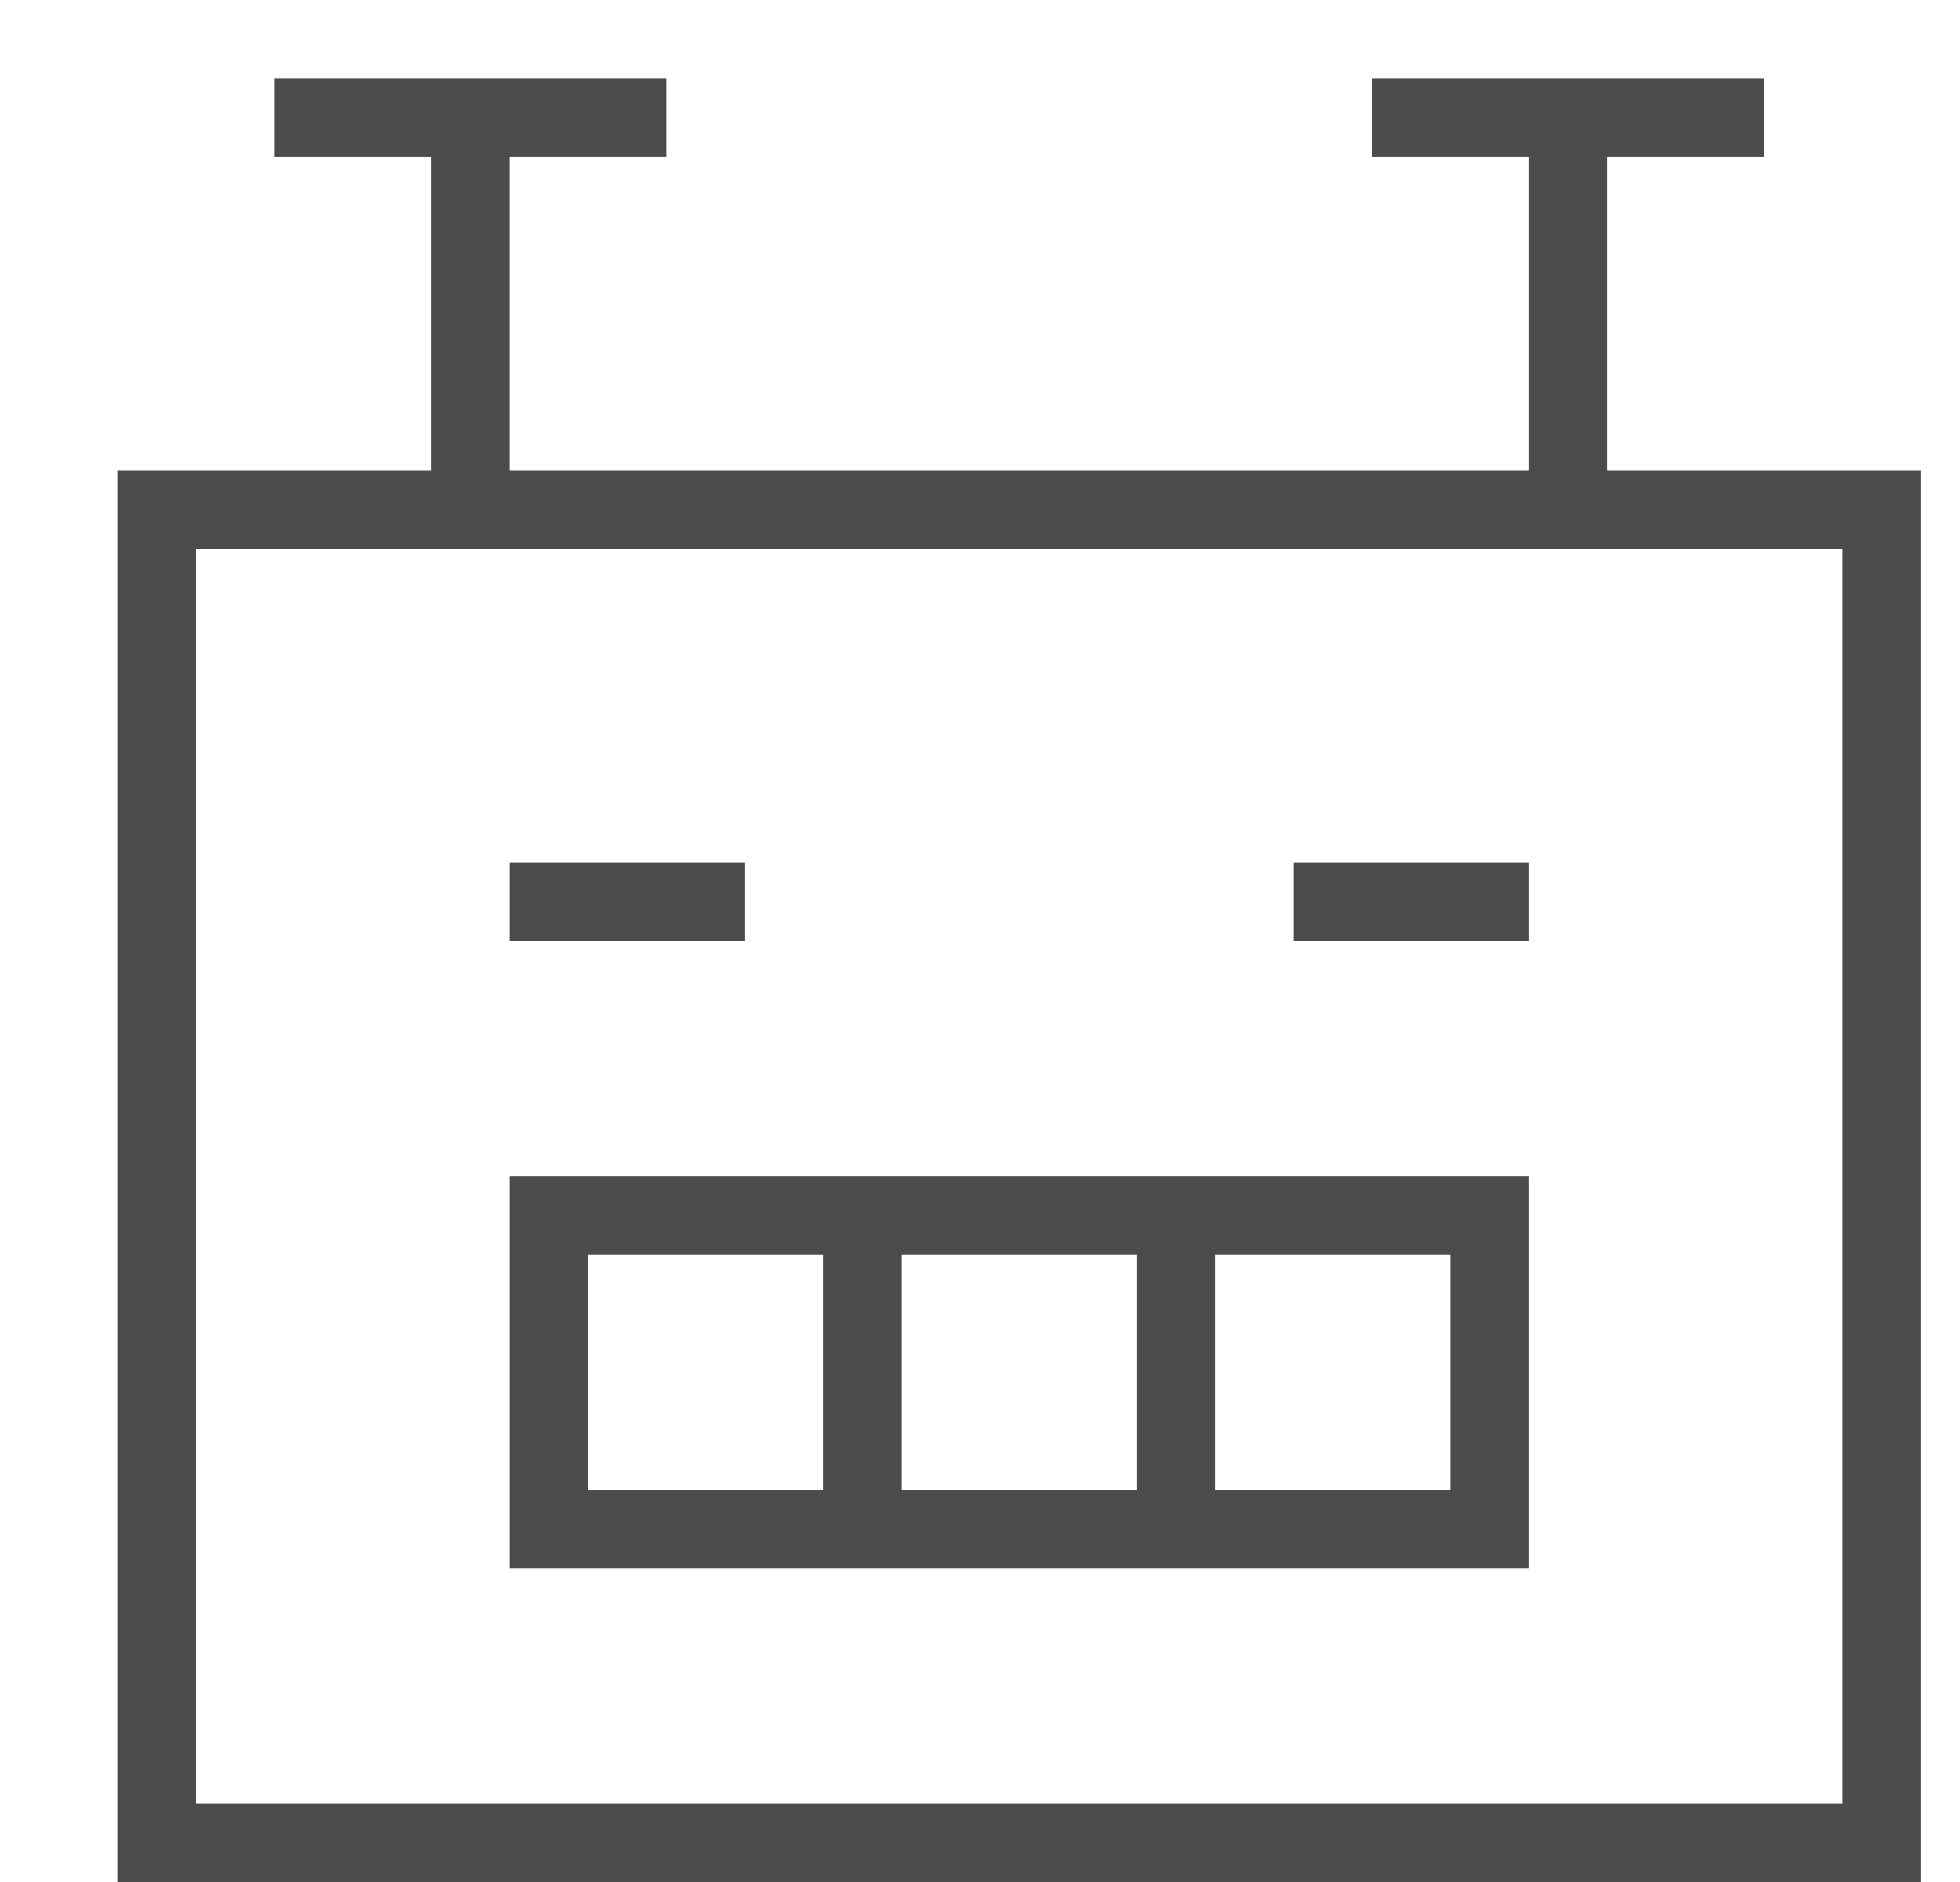
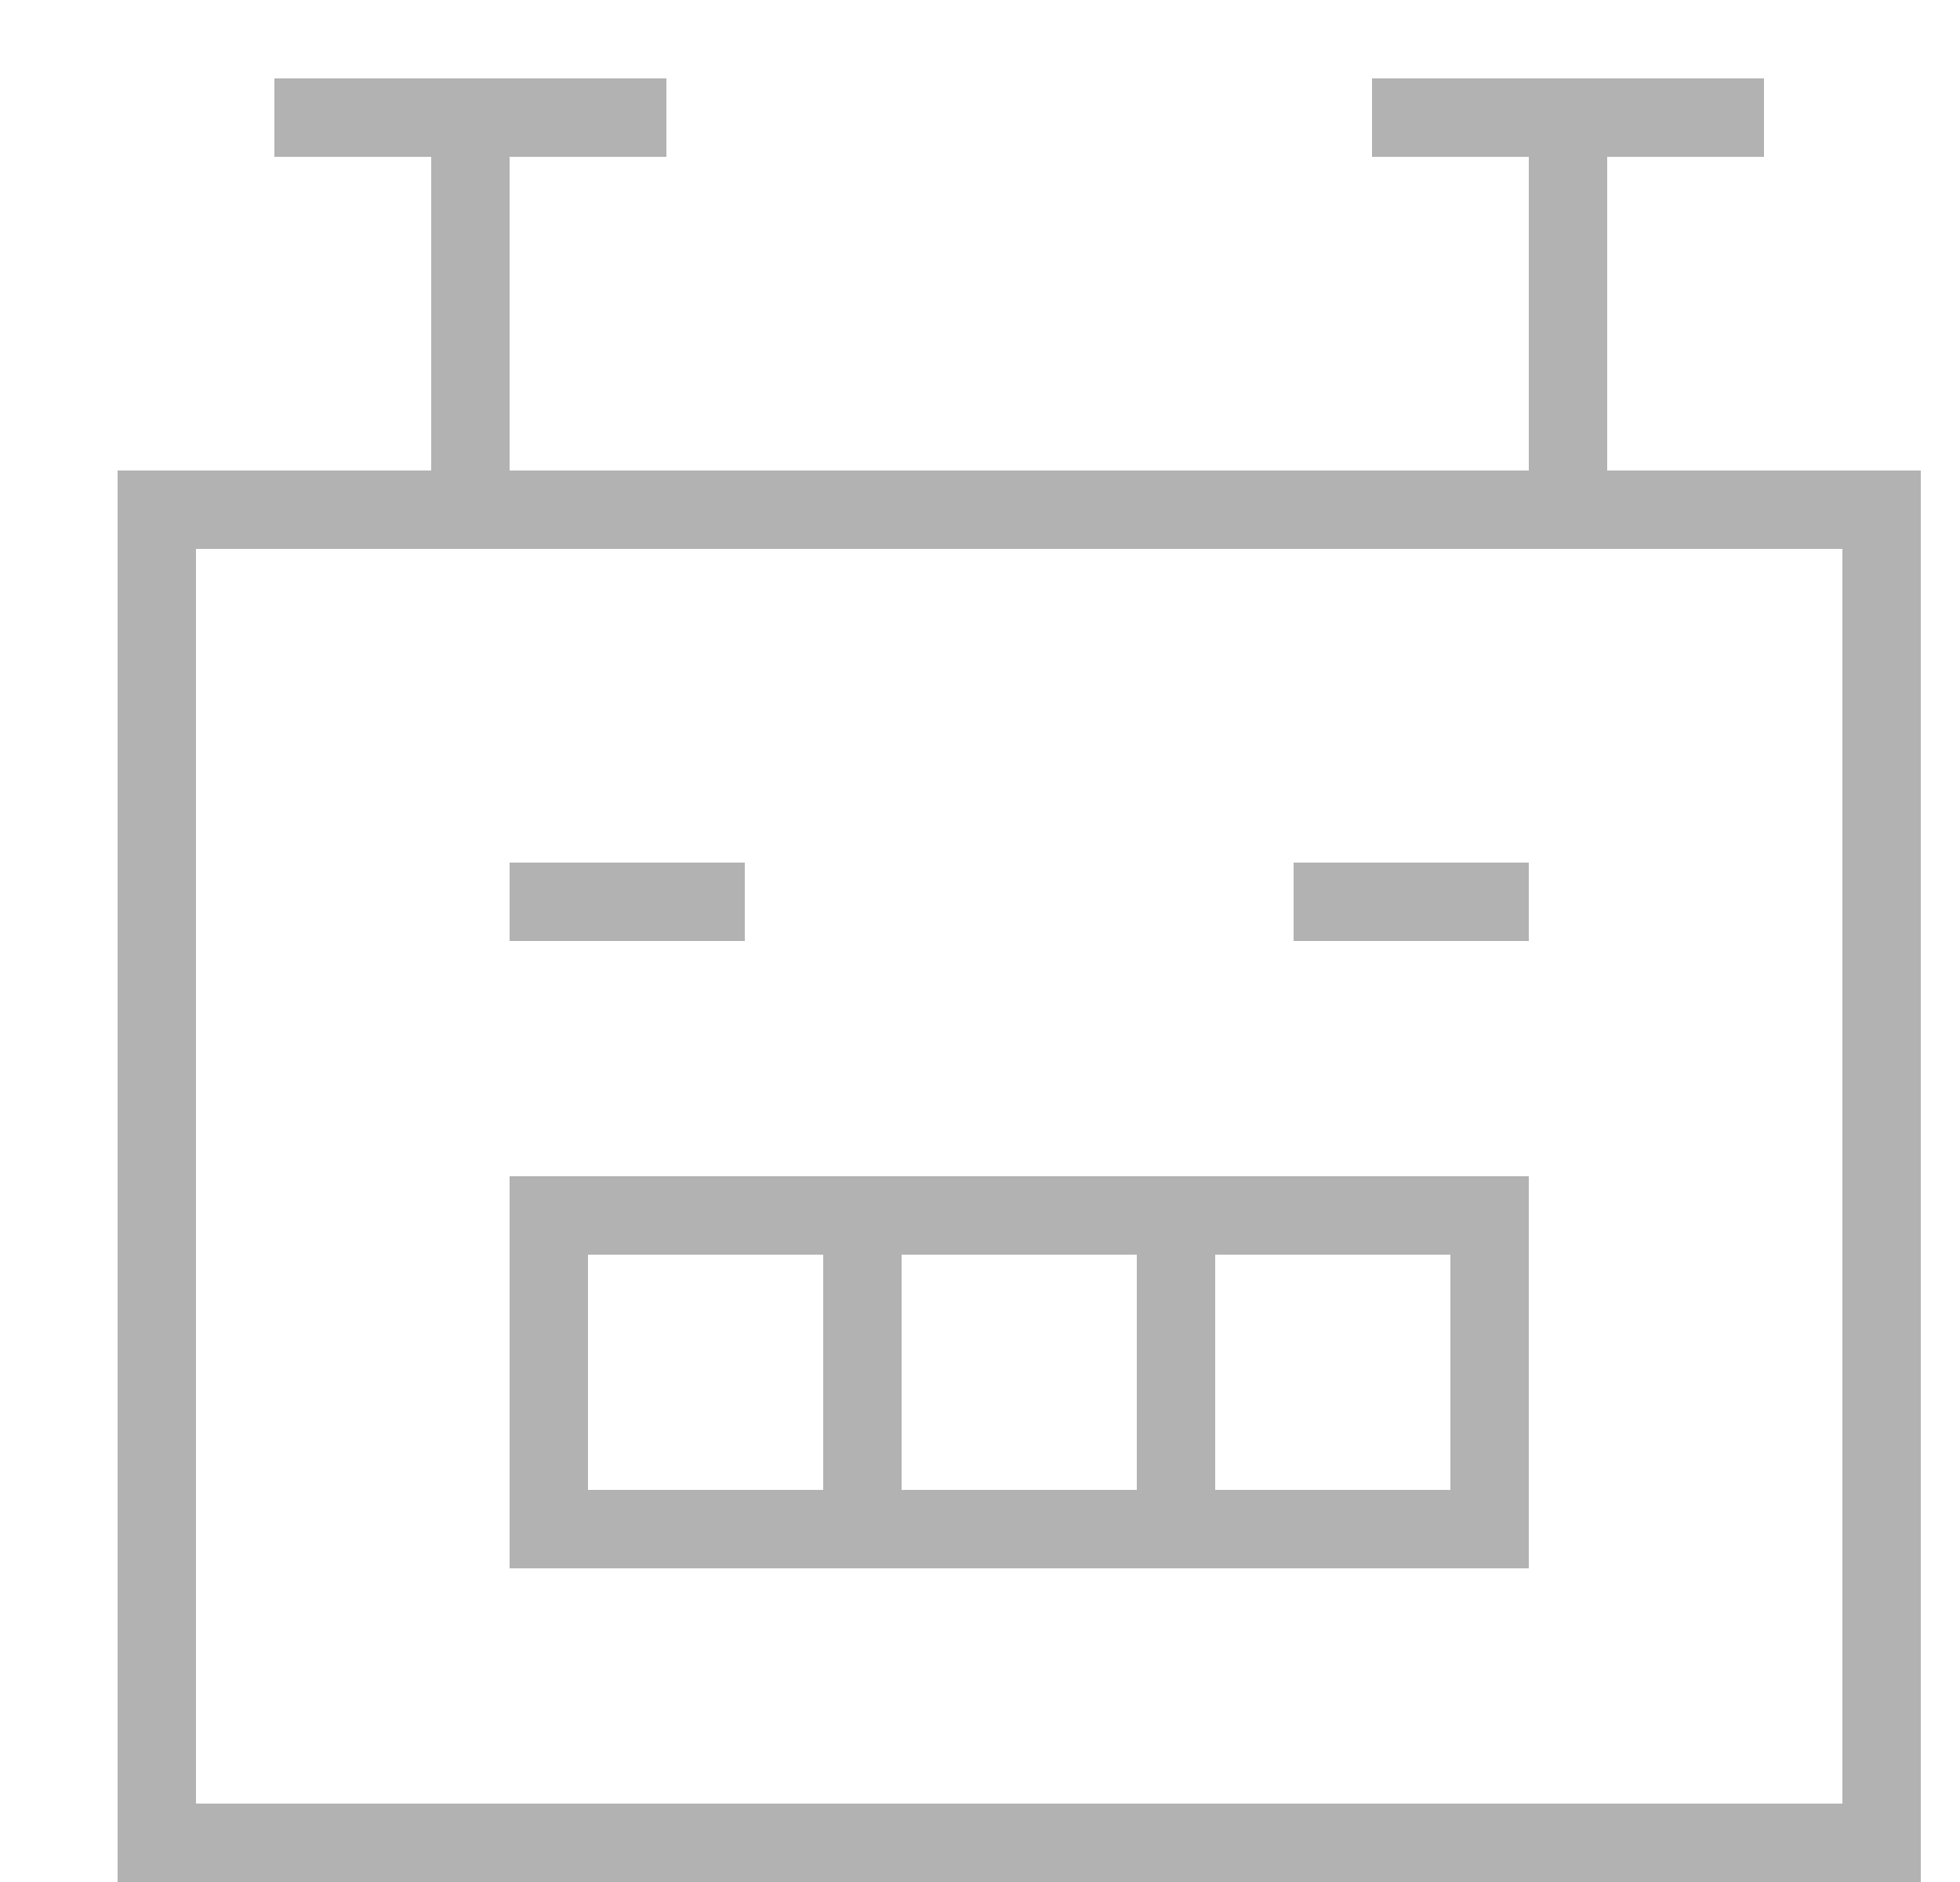
<svg xmlns="http://www.w3.org/2000/svg" width="25" height="24" viewBox="0 0 25 24" fill="none">
-   <path d="M6 1.5V6.5" stroke="#4C4C4C" stroke-miterlimit="10" />
-   <path d="M4 1.5H8" stroke="#4C4C4C" stroke-miterlimit="10" stroke-linecap="square" />
-   <path d="M20 1.5V6.5" stroke="#4C4C4C" stroke-miterlimit="10" />
-   <path d="M18 1.5H22" stroke="#4C4C4C" stroke-miterlimit="10" stroke-linecap="square" />
-   <path d="M19 15.5H7V19.5H19V15.5Z" stroke="#4C4C4C" stroke-miterlimit="10" stroke-linecap="square" />
-   <path d="M11 19.5V15.5" stroke="#4C4C4C" stroke-miterlimit="10" />
-   <path d="M15 19.5V15.5" stroke="#4C4C4C" stroke-miterlimit="10" />
-   <path d="M7 11.5H9" stroke="#4C4C4C" stroke-miterlimit="10" stroke-linecap="square" />
-   <path d="M17 11.5H19" stroke="#4C4C4C" stroke-miterlimit="10" stroke-linecap="square" />
-   <path d="M24 6.5H6H2V23.5H24V6.5Z" stroke="#4C4C4C" stroke-miterlimit="10" stroke-linecap="square" />
+   <path d="M6 1.5V6.5" stroke="#B2B2B2" stroke-miterlimit="10" />
+   <path d="M4 1.5H8" stroke="#B2B2B2" stroke-miterlimit="10" stroke-linecap="square" />
+   <path d="M20 1.5V6.5" stroke="#B2B2B2" stroke-miterlimit="10" />
+   <path d="M18 1.5H22" stroke="#B2B2B2" stroke-miterlimit="10" stroke-linecap="square" />
+   <path d="M19 15.5H7V19.5H19V15.5Z" stroke="#B2B2B2" stroke-miterlimit="10" stroke-linecap="square" />
+   <path d="M11 19.5V15.5" stroke="#B2B2B2" stroke-miterlimit="10" />
+   <path d="M15 19.5V15.5" stroke="#B2B2B2" stroke-miterlimit="10" />
+   <path d="M7 11.5H9" stroke="#B2B2B2" stroke-miterlimit="10" stroke-linecap="square" />
+   <path d="M17 11.5H19" stroke="#B2B2B2" stroke-miterlimit="10" stroke-linecap="square" />
+   <path d="M24 6.5H6H2V23.5H24V6.5Z" stroke="#B2B2B2" stroke-miterlimit="10" stroke-linecap="square" />
</svg>
